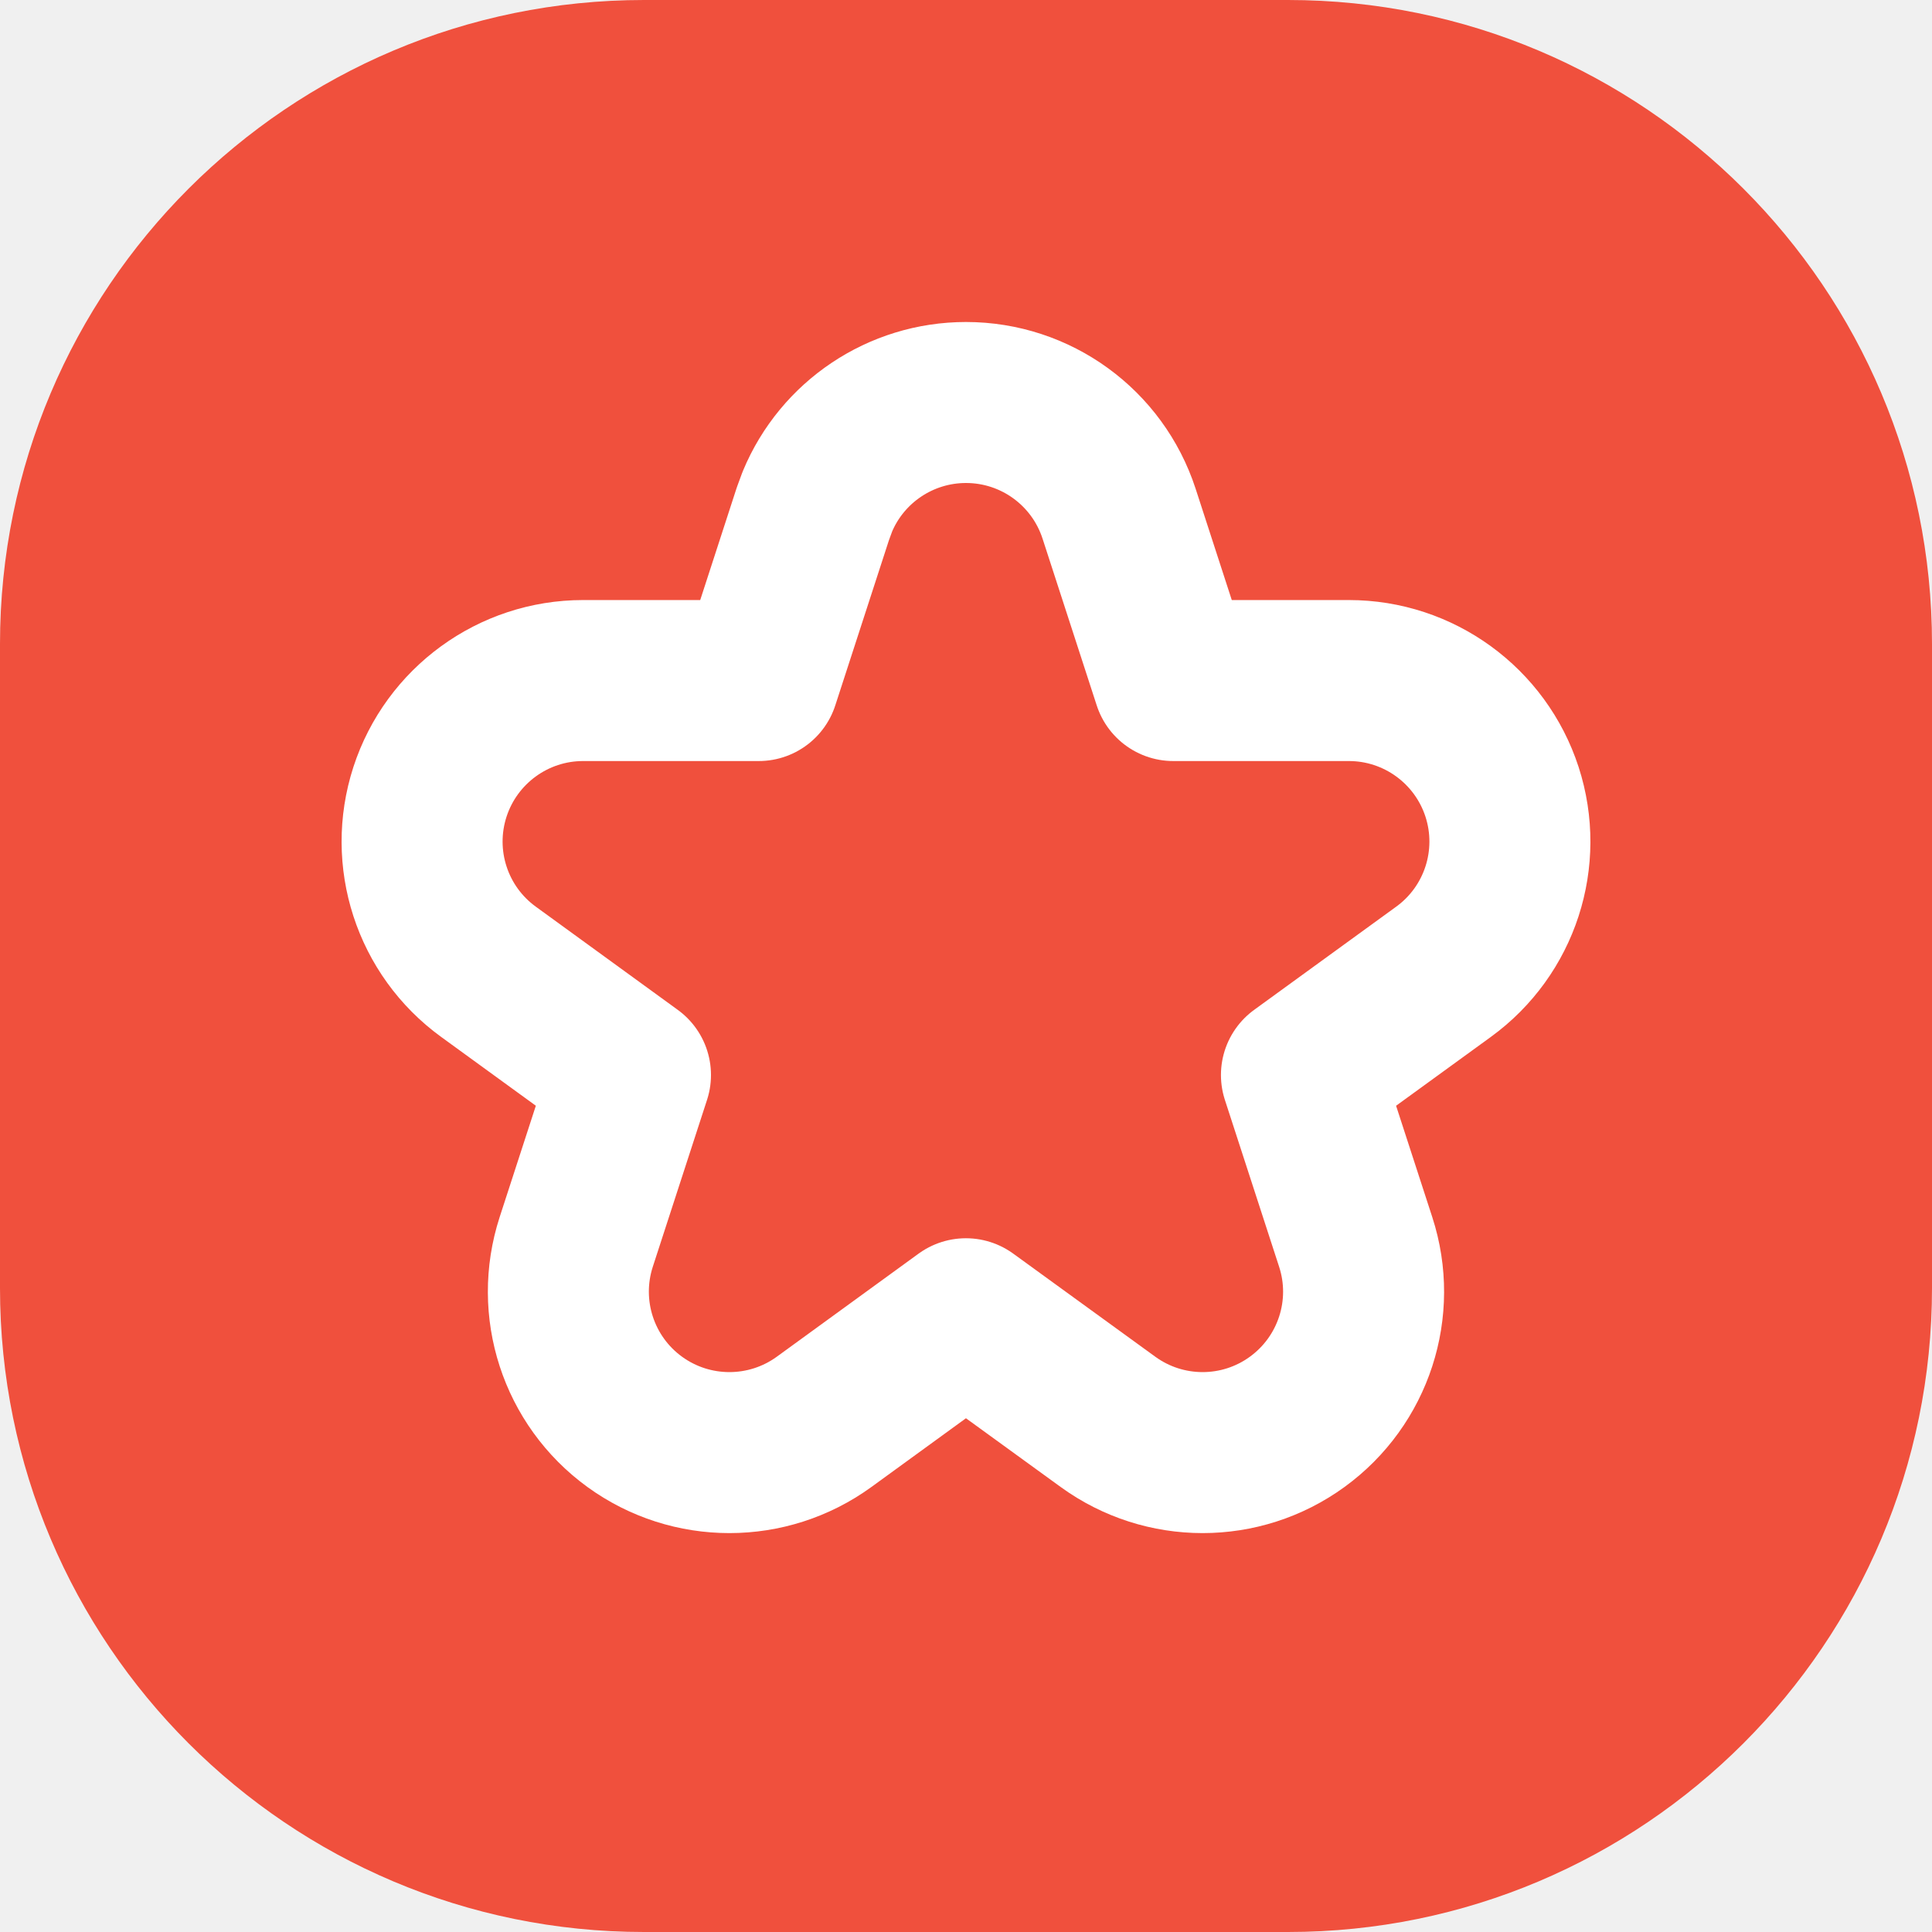
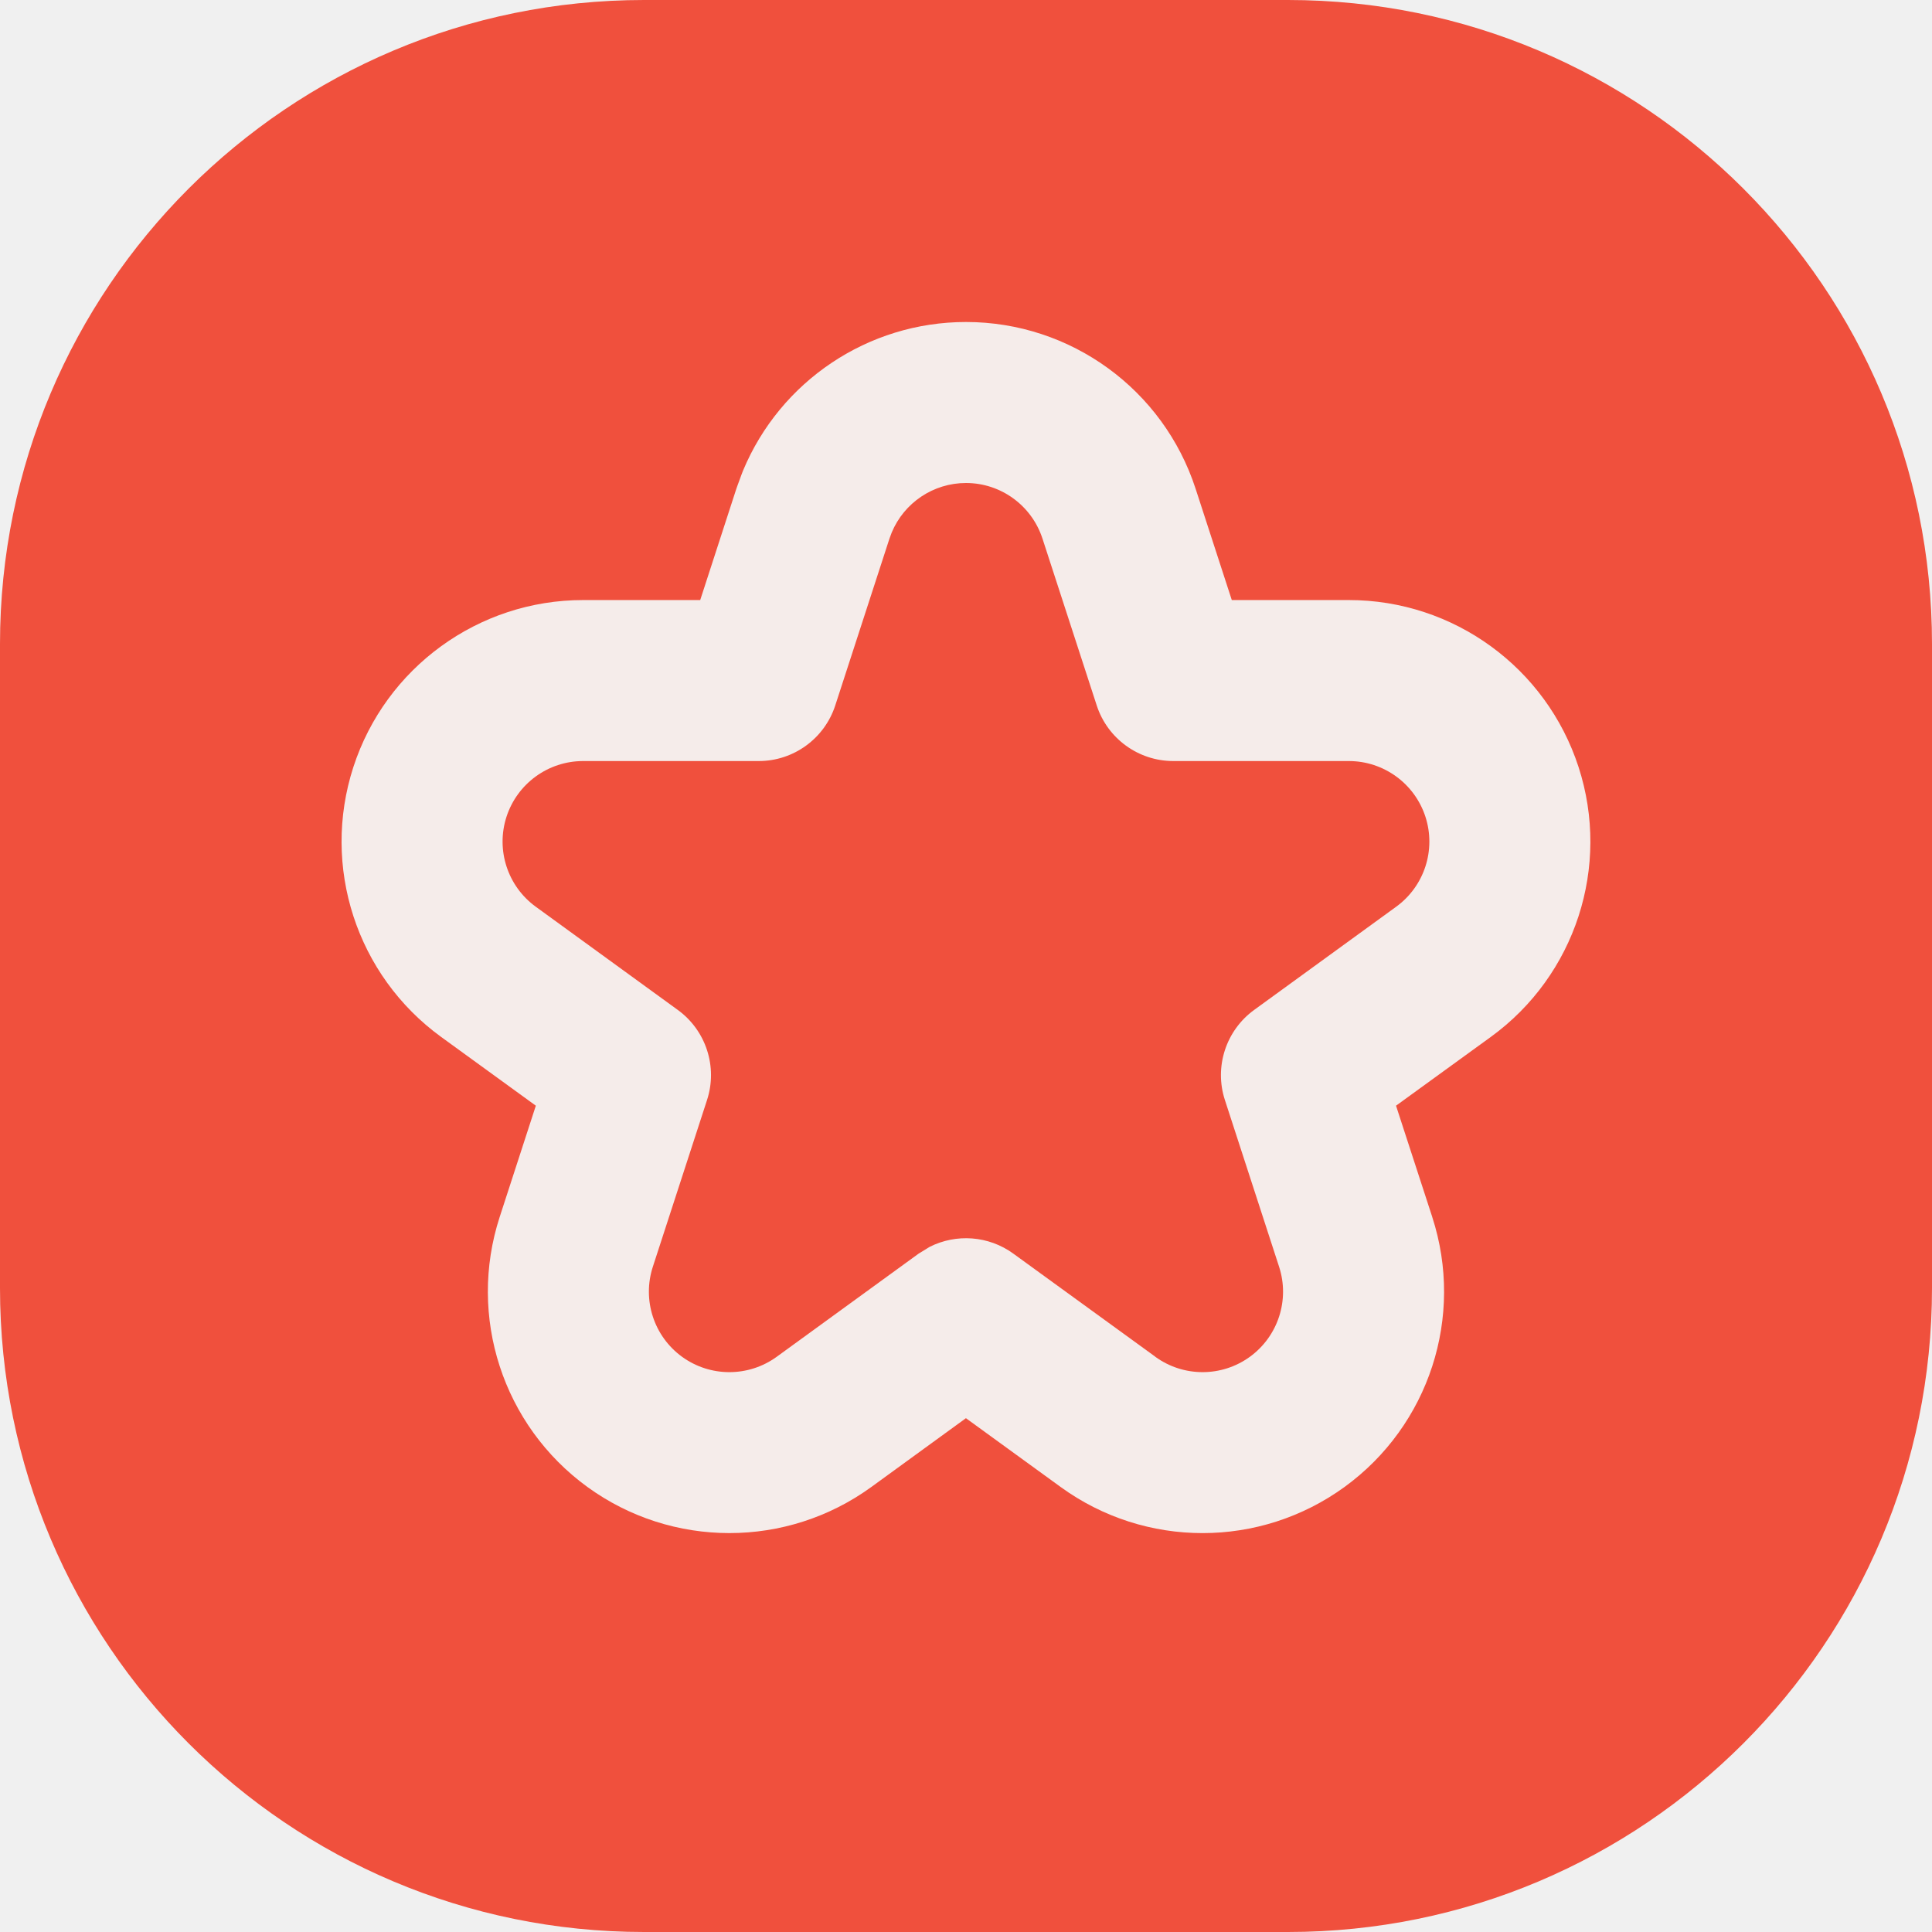
- <svg xmlns="http://www.w3.org/2000/svg" width="24" height="24" viewBox="0 0 24 24" fill="none">
-   <rect width="24" height="24" rx="8" fill="#F0503D" />
-   <path d="M12 5C12.867 5 13.634 5.558 13.902 6.382L14.575 8.454H16.756C17.623 8.454 18.391 9.013 18.659 9.837C18.926 10.661 18.633 11.563 17.932 12.072L16.167 13.354L16.841 15.428C17.109 16.252 16.815 17.154 16.114 17.663C15.414 18.172 14.465 18.172 13.764 17.663L11.999 16.382L10.237 17.663C9.536 18.172 8.586 18.172 7.885 17.663C7.184 17.154 6.891 16.252 7.158 15.428L7.832 13.354L6.068 12.072C5.367 11.563 5.074 10.661 5.341 9.837C5.609 9.013 6.377 8.454 7.243 8.454H9.425L10.098 6.382L10.154 6.23C10.462 5.49 11.188 5 12 5Z" stroke="white" stroke-width="2" stroke-linejoin="round" />
+ <svg xmlns="http://www.w3.org/2000/svg" width="768" height="768" viewBox="0 0 768 768" fill="none">
+   <g clip-path="url(#clip0_467_23)">
+     <path d="M0 256C0 114.615 114.615 0 256 0H512C653.385 0 768 114.615 768 256V512C768 653.385 653.385 768 512 768H256C114.615 768 0 653.385 0 512V256Z" fill="#F0503D" />
+     <path d="M384.002 128C425.588 128.006 462.429 154.786 475.283 194.312L489.658 238.531H536.19C577.797 238.531 614.656 265.367 627.502 304.906C640.341 344.453 626.264 387.746 592.627 412.188L554.94 439.531L569.346 483.781V483.812C582.186 523.361 568.106 566.653 534.471 591.094C500.83 615.536 455.301 615.551 421.658 591.125L383.971 563.75L346.377 591.094C312.731 615.537 267.15 615.541 233.502 591.094C199.883 566.653 185.788 523.327 198.627 483.781L213.002 439.531L175.346 412.188C141.727 387.748 127.637 344.448 140.471 304.906C153.316 265.369 190.179 238.534 231.783 238.531H278.346L292.69 194.344L293.096 193.188L294.877 188.344L295.377 187.062C310.182 151.516 345.028 128.002 384.002 128ZM384.002 192C371 192.002 359.391 199.869 354.471 211.688L353.565 214.125L332.033 280.406C327.751 293.594 315.461 302.531 301.596 302.531H231.783C217.943 302.534 205.638 311.463 201.346 324.656C197.068 337.833 201.757 352.287 212.971 360.438L269.44 401.469C280.653 409.619 285.349 424.067 281.065 437.25L259.502 503.594C255.238 516.762 259.919 531.197 271.127 539.344C282.336 547.485 297.537 547.482 308.752 539.344L365.158 498.344L369.533 495.656C380.105 490.306 392.968 491.187 402.783 498.312L459.252 539.312V539.344C470.466 547.486 485.636 547.48 496.846 539.344C508.056 531.198 512.741 516.77 508.471 503.594L486.908 437.25C482.625 424.07 487.326 409.62 498.533 401.469L555.002 360.438C566.217 352.29 570.908 337.839 566.627 324.656C562.334 311.463 550.031 302.531 536.19 302.531H466.408C452.552 302.529 440.258 293.613 435.971 280.438L414.408 214.125C410.12 200.934 397.851 192.002 384.002 192Z" fill="#F5ECEA" />
+   </g>
+   <defs>
+     <clipPath id="clip0_467_23">
+       <rect width="768" height="768" fill="white" />
+     </clipPath>
+   </defs>
+   <style>@media (prefers-color-scheme: light) { :root { filter: none; } }
+ @media (prefers-color-scheme: dark) { :root { filter: none; } }
+ </style>
</svg>
